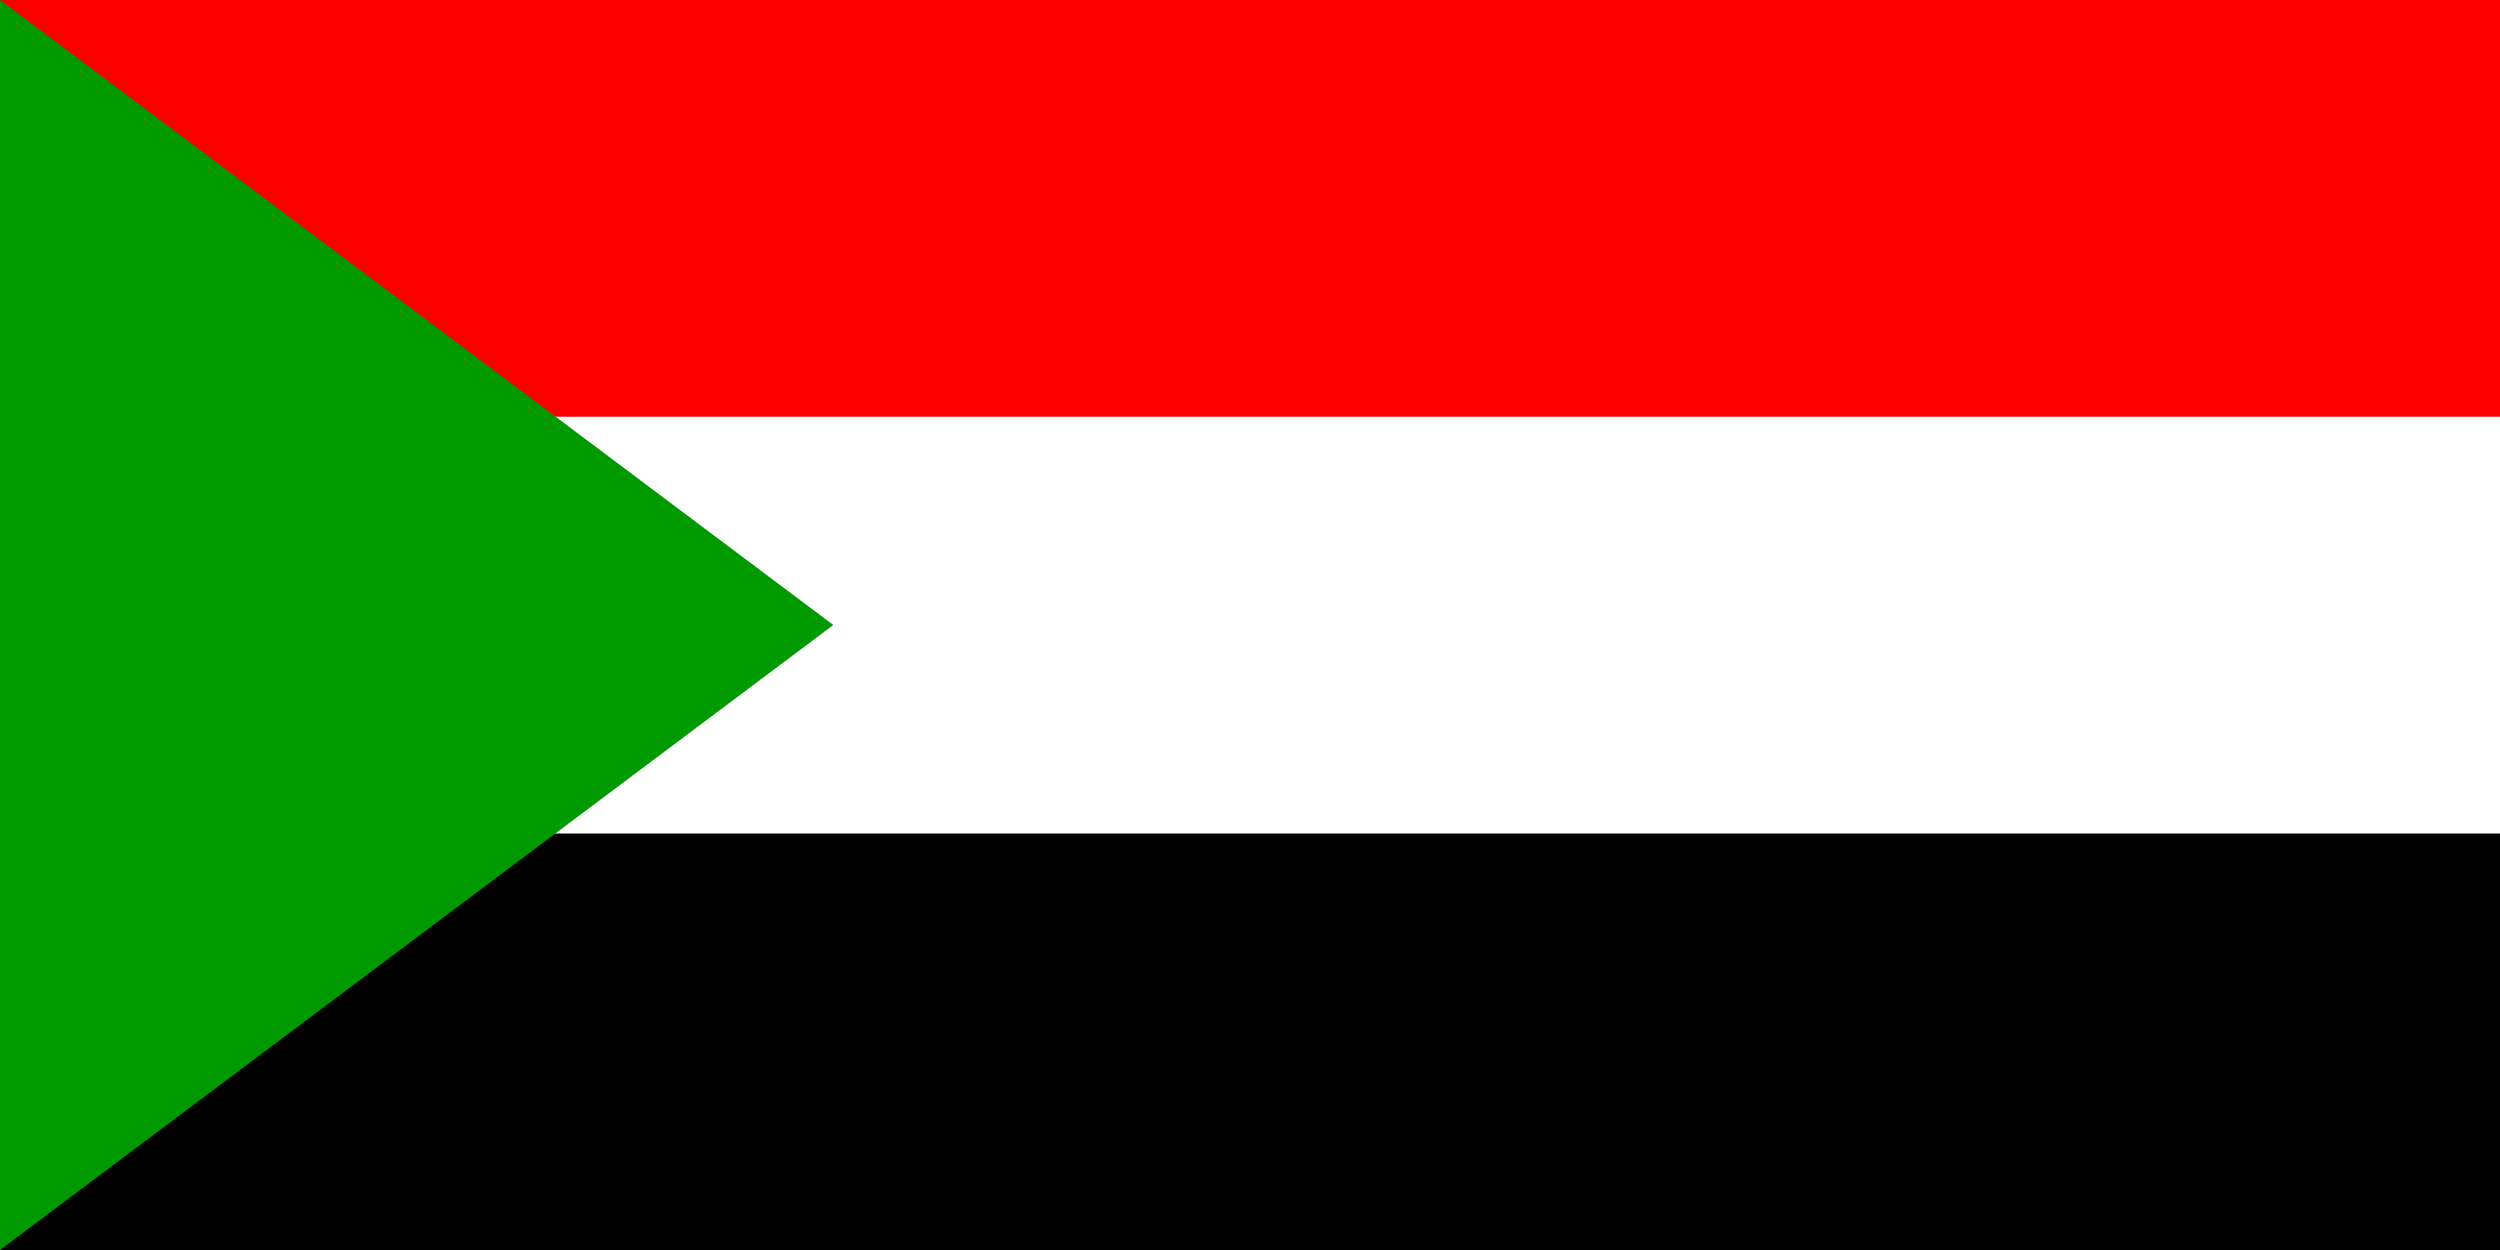
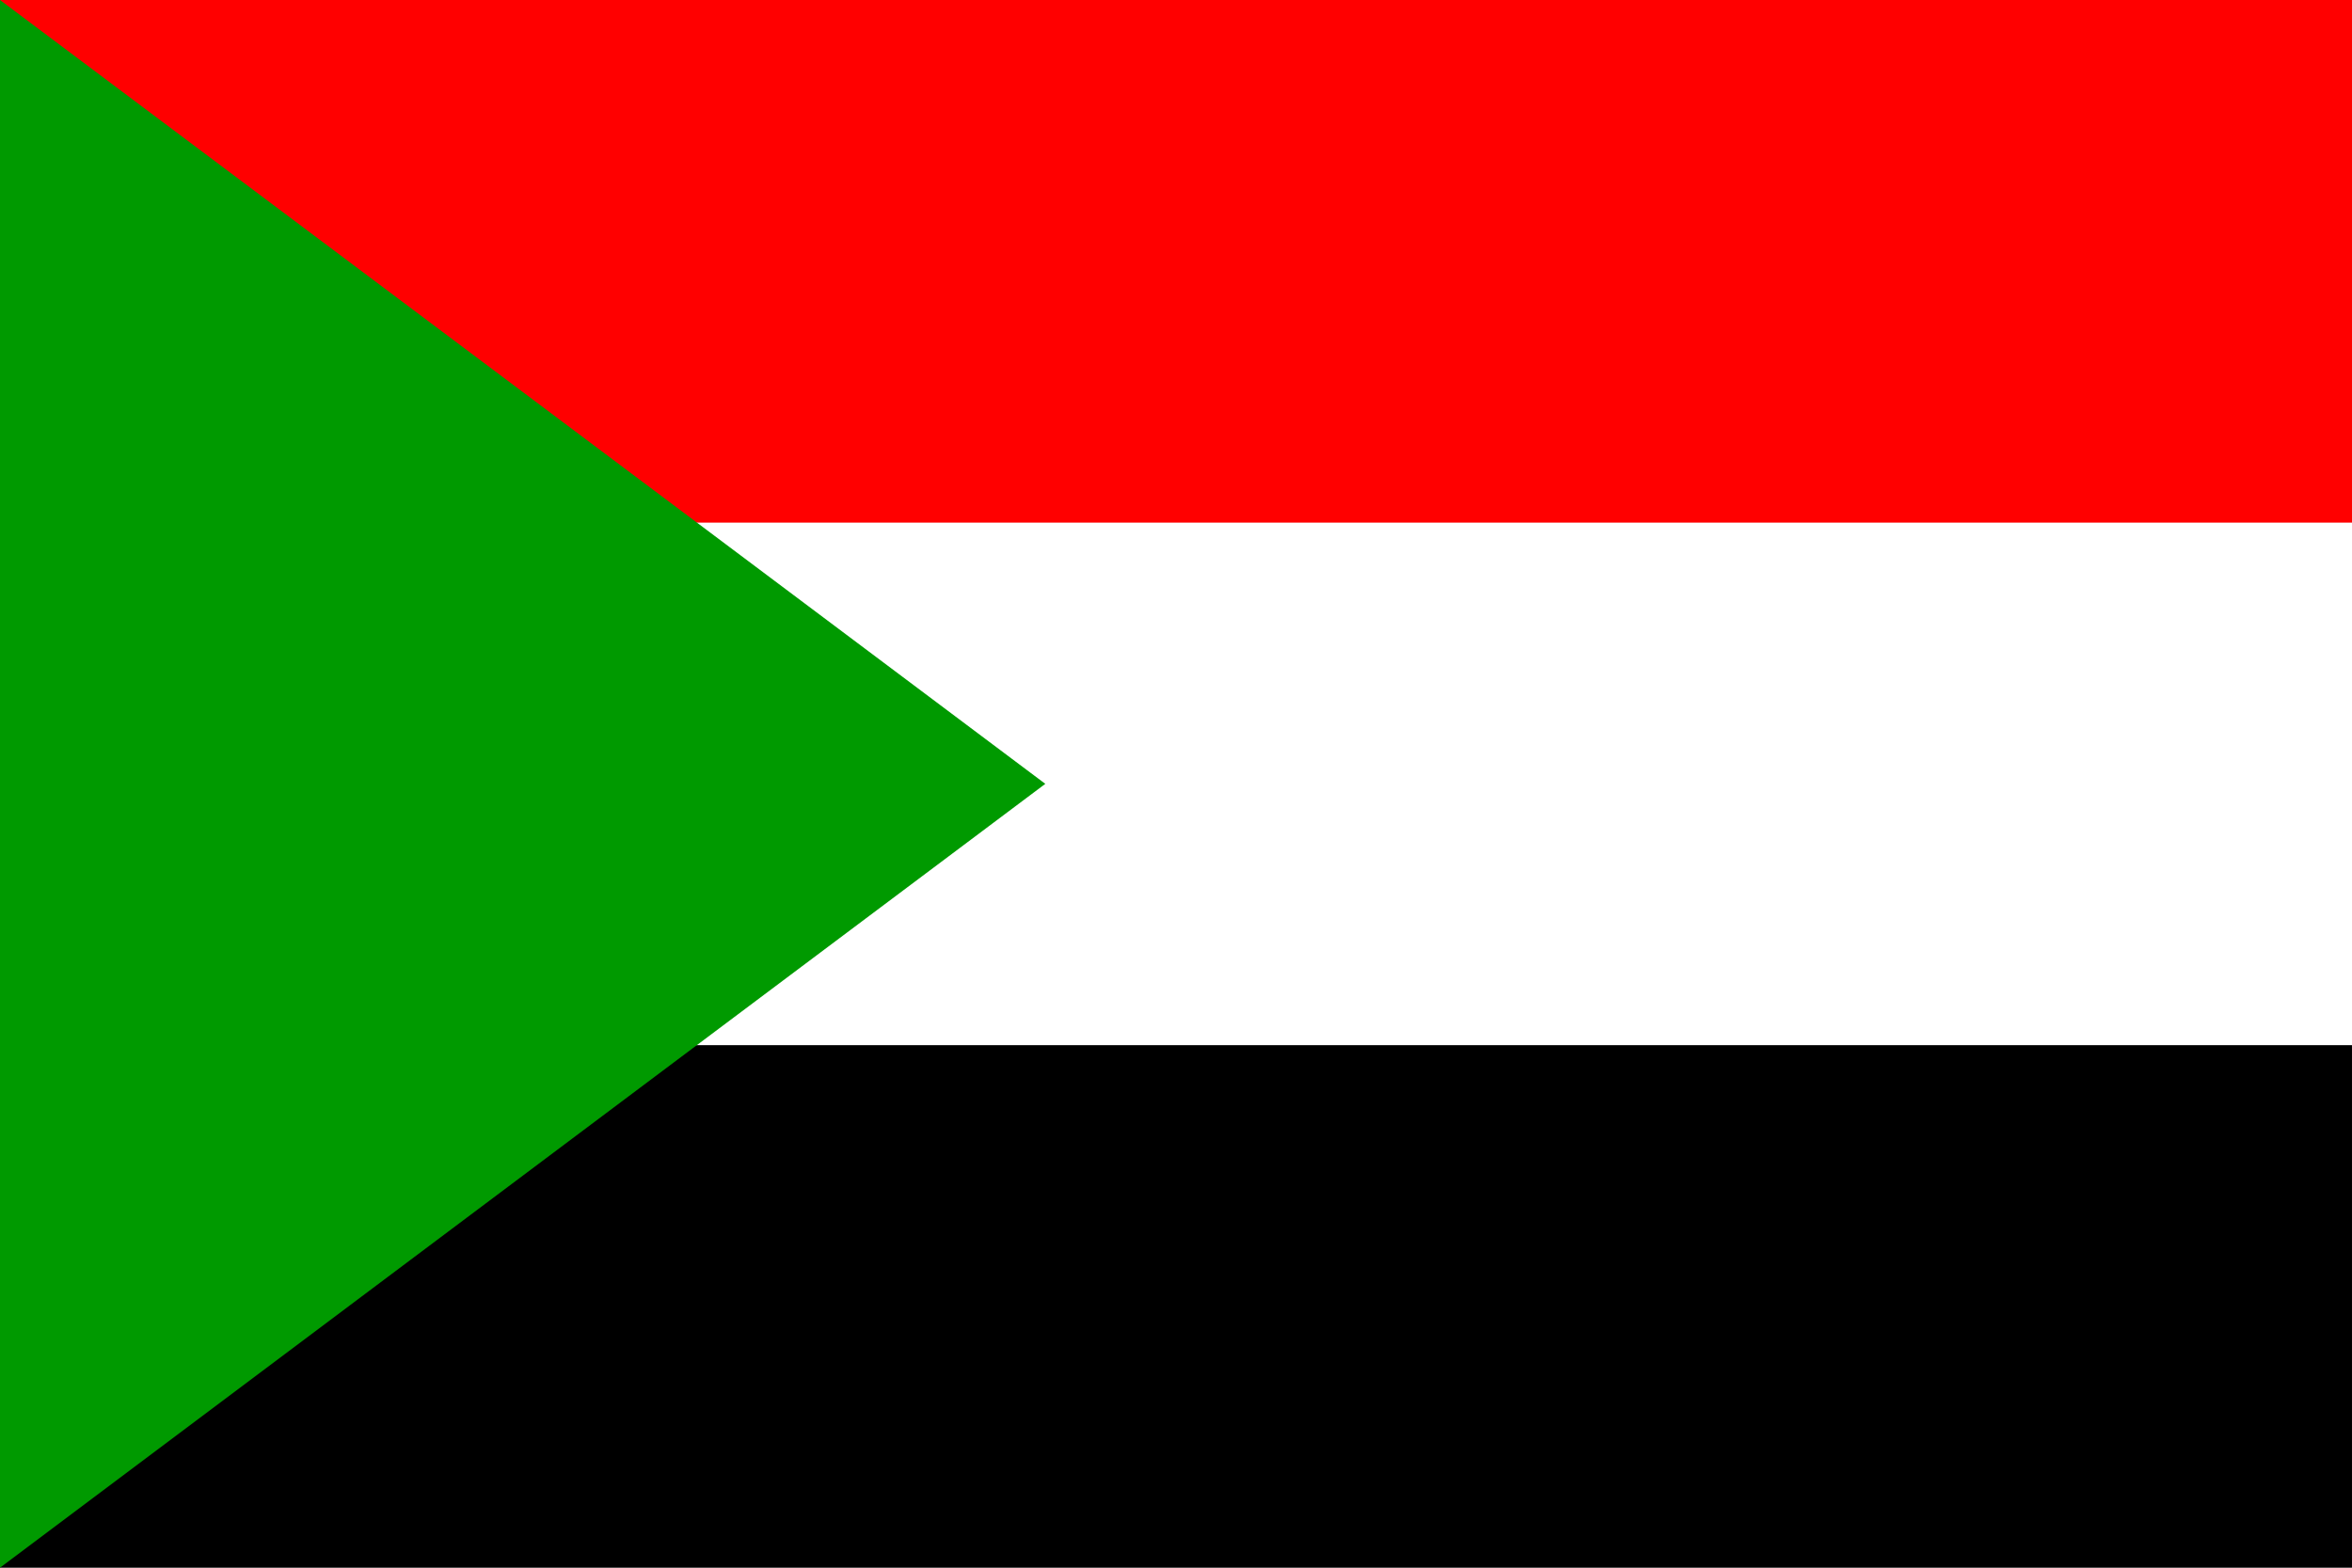
- <svg xmlns="http://www.w3.org/2000/svg" height="496.063px" id="svg548" width="992.126px">
+ <svg xmlns="http://www.w3.org/2000/svg" height="496.063px" id="svg548" width="744.09px">
  <defs id="defs550" />
-   <rect height="165.366" id="rect551" style="font-size:12px;fill:#000000;fill-opacity:1;fill-rule:evenodd;stroke-width:1pt" width="992.126" x="0" y="330.697" />
-   <rect height="165.366" id="rect552" style="font-size:12px;fill:#ffffff;fill-opacity:1;fill-rule:evenodd;stroke-width:1pt" width="992.126" x="0" y="165.331" />
-   <rect height="165.366" id="rect553" style="font-size:12px;fill:#ff0000;fill-opacity:1;fill-rule:evenodd;stroke-width:1pt" width="992.13" x="0" y="-1.5000000e-05" />
+   <g id="g7765" transform="scale(0.749992,1)">
+     <rect y="330.697" x="0" width="992.126" style="font-size:12px;fill:#000000;fill-opacity:1;fill-rule:evenodd;stroke-width:1pt" id="rect551" height="165.366" />
+     <rect y="165.331" x="0" width="992.126" style="font-size:12px;fill:#ffffff;fill-opacity:1;fill-rule:evenodd;stroke-width:1pt" id="rect552" height="165.366" />
+     <rect y="-1.5000000e-05" x="0" width="992.13" style="font-size:12px;fill:#ff0000;fill-opacity:1;fill-rule:evenodd;stroke-width:1pt" id="rect553" height="165.366" />
+   </g>
  <path d="M 0,7.6293900e-05 L 0,496.063 L 330.697,248.032 L 0,7.6293900e-05 z " id="path556" style="font-size:12px;fill:#009a00;fill-opacity:1;fill-rule:evenodd;stroke-width:1pt" />
</svg>
